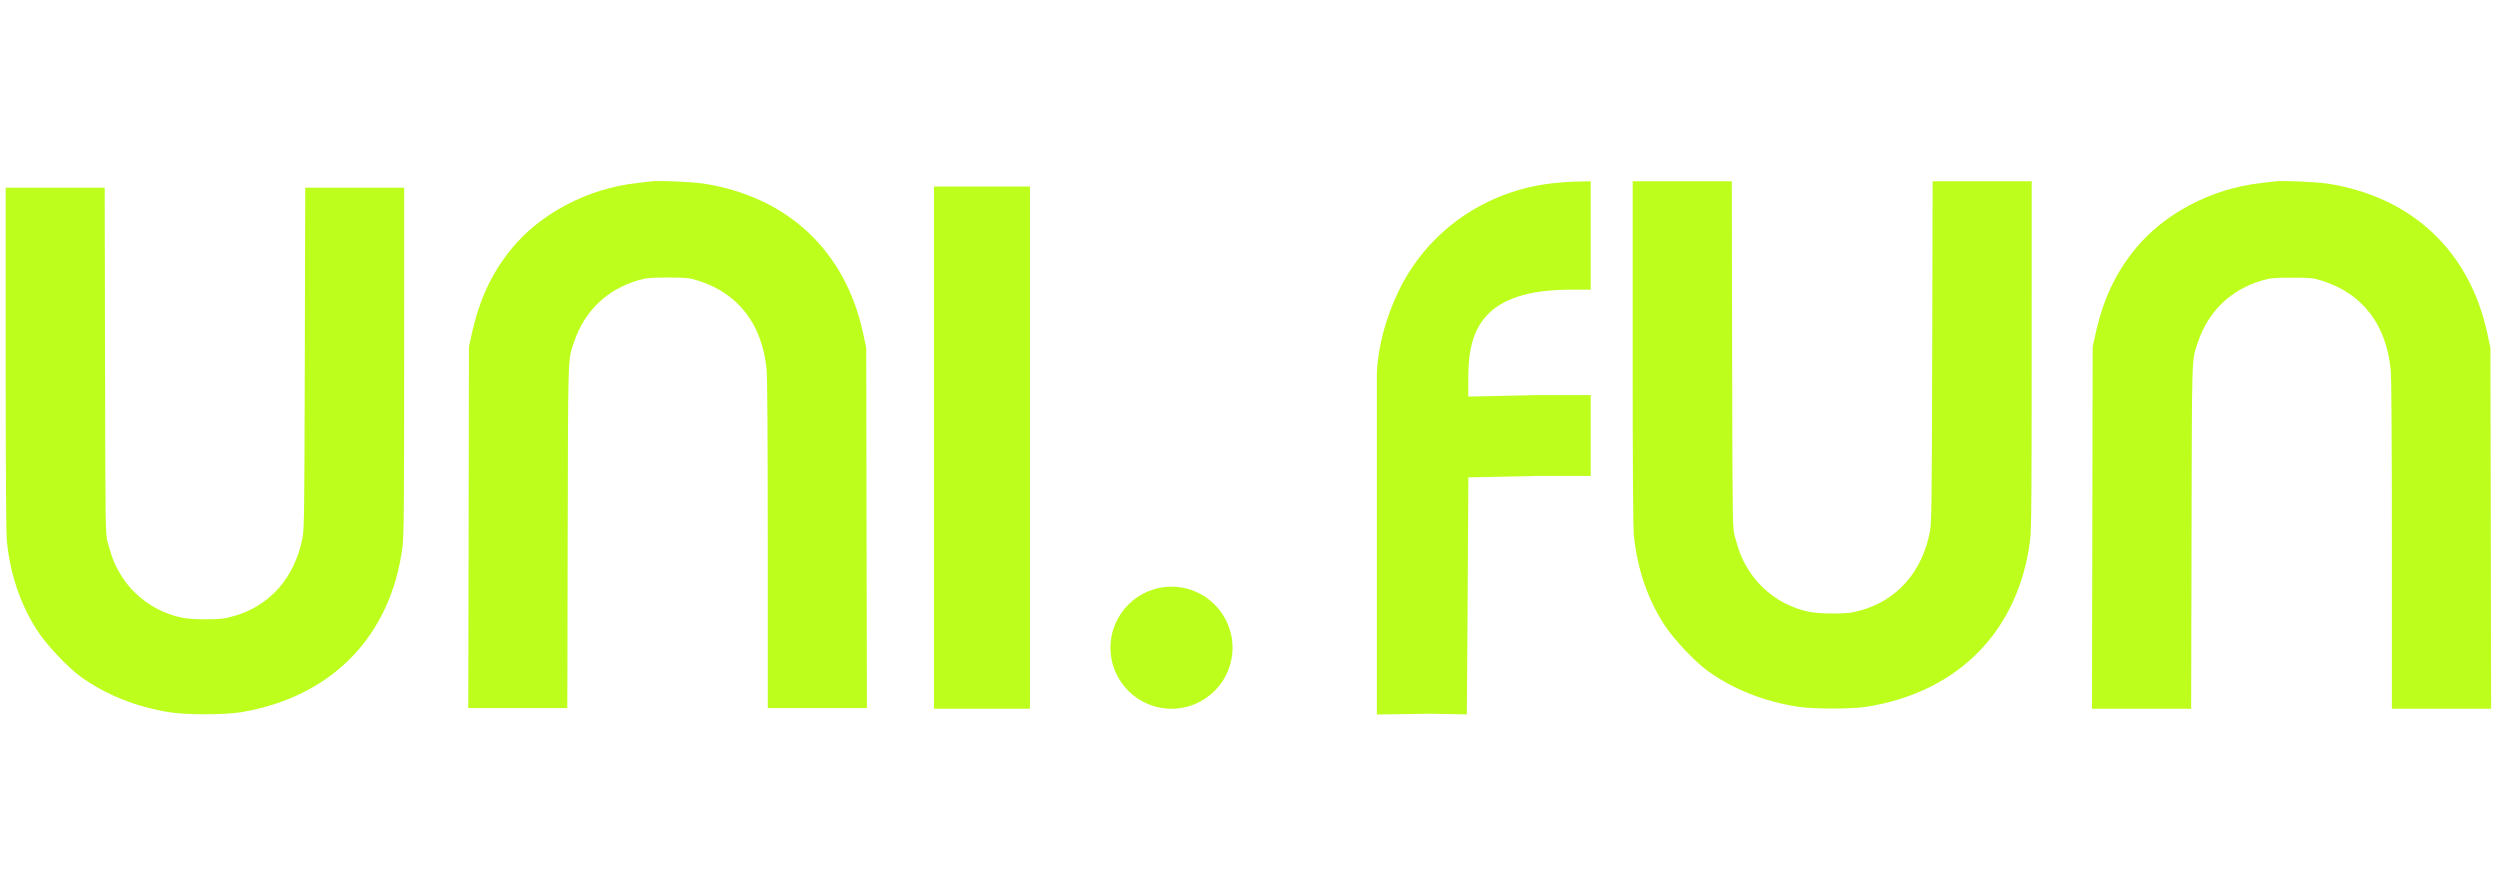
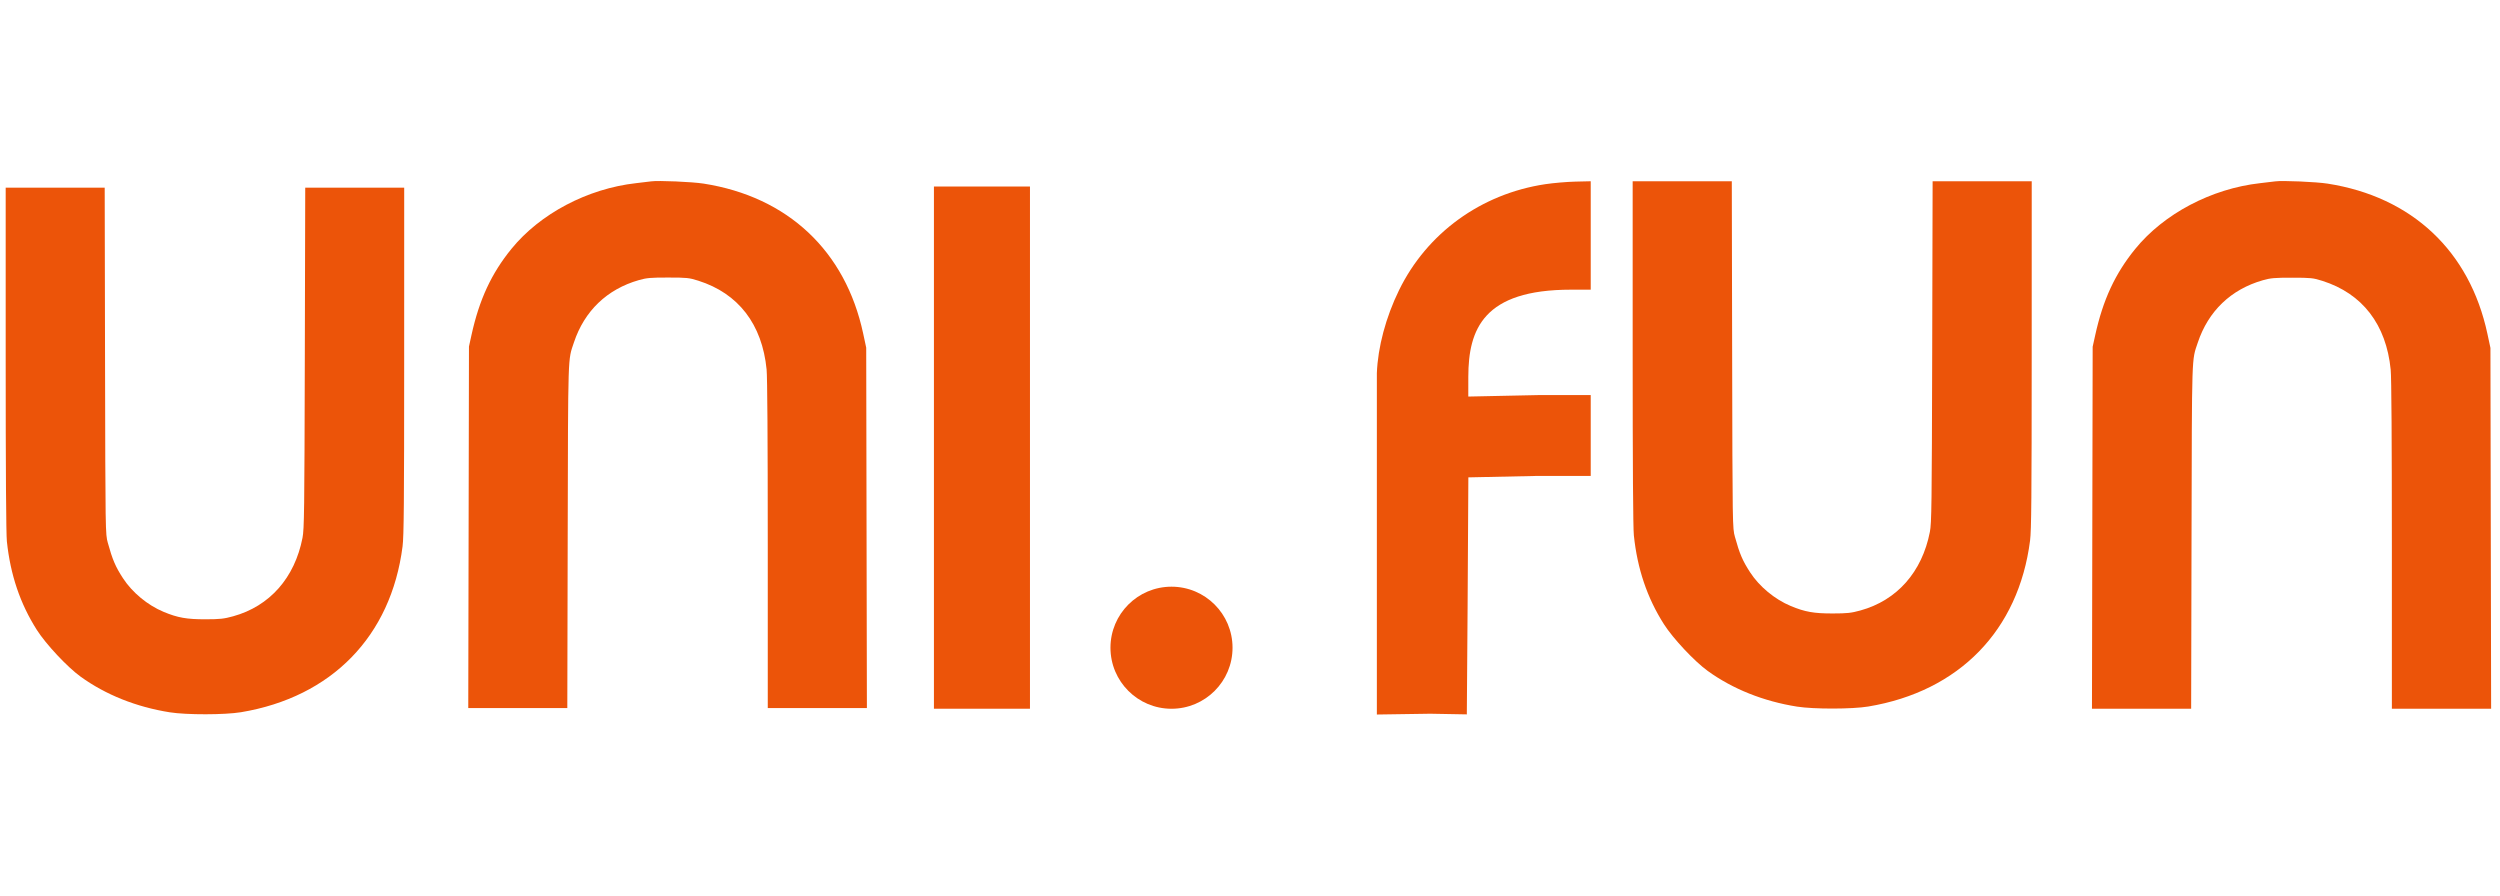
<svg xmlns="http://www.w3.org/2000/svg" width="215" height="77" viewBox="0 0 215 77" fill="none">
-   <path fill-rule="evenodd" clip-rule="evenodd" d="M80.318 38.496V60.95H84.448H88.577V38.496V16.041H84.448H80.318V38.496Z" fill="#BDFE1C" />
-   <path d="M54.701 15.752C55.26 15.689 55.848 15.619 56.008 15.596C56.606 15.511 59.53 15.636 60.51 15.79C67.754 16.922 72.713 21.58 74.232 28.68L74.494 29.901L74.523 45.396L74.553 60.892H70.291H66.028V46.843C66.028 37.843 65.992 32.428 65.928 31.773C65.545 27.886 63.504 25.233 60.055 24.14C59.267 23.89 59.072 23.87 57.46 23.869C55.962 23.867 55.609 23.898 54.943 24.089C52.206 24.872 50.263 26.736 49.359 29.445C48.829 31.034 48.859 30.102 48.822 46.102L48.789 60.892H44.53H40.271L40.301 45.346L40.331 29.8L40.55 28.803C41.218 25.765 42.258 23.524 43.983 21.403C46.446 18.375 50.53 16.221 54.701 15.752Z" fill="#BDFE1C" />
-   <path d="M0.591 46.554C0.524 45.91 0.489 40.535 0.489 30.857V16.139H4.746H9.004L9.034 31.029C9.064 45.909 9.064 45.921 9.271 46.676C9.671 48.129 9.929 48.733 10.578 49.73C11.373 50.952 12.696 52.047 14.064 52.617C15.282 53.125 16.054 53.262 17.673 53.259C18.917 53.257 19.259 53.22 20.053 53C23.194 52.131 25.344 49.698 26.015 46.255C26.163 45.496 26.181 44.022 26.214 30.777L26.25 16.139H30.506H34.761L34.759 31.029C34.758 43.293 34.733 46.109 34.62 46.992C33.633 54.714 28.529 59.951 20.723 61.251C19.337 61.482 16.037 61.486 14.605 61.259C11.717 60.801 9.082 59.747 6.929 58.19C5.791 57.367 3.951 55.402 3.173 54.18C1.735 51.921 0.893 49.434 0.591 46.554Z" fill="#BDFE1C" />
-   <circle cx="100.749" cy="55.704" r="5.249" fill="#BDFE1C" />
-   <path d="M140.512 46.044C140.444 45.4 140.409 40.017 140.409 30.326V15.588H144.672H148.935L148.965 30.499C148.995 45.398 148.996 45.41 149.203 46.166C149.603 47.621 149.862 48.225 150.512 49.224C151.308 50.448 152.633 51.544 154.003 52.115C155.222 52.624 155.995 52.761 157.617 52.758C158.862 52.756 159.205 52.719 160 52.499C163.144 51.629 165.298 49.192 165.969 45.745C166.117 44.985 166.136 43.508 166.169 30.246L166.205 15.588H170.466H174.728L174.726 30.499C174.724 42.778 174.699 45.599 174.586 46.483C173.598 54.215 168.487 59.459 160.671 60.761C159.283 60.992 155.978 60.996 154.545 60.769C151.652 60.31 149.014 59.255 146.858 57.696C145.719 56.871 143.876 54.904 143.097 53.68C141.657 51.419 140.814 48.928 140.512 46.044Z" fill="#BDFE1C" />
-   <path d="M194.359 15.754C194.919 15.691 195.507 15.621 195.667 15.598C196.266 15.512 199.194 15.638 200.175 15.792C207.429 16.926 212.395 21.59 213.916 28.7L214.178 29.922L214.207 45.438L214.237 60.954H209.969H205.701V46.887C205.701 37.874 205.665 32.452 205.6 31.797C205.217 27.905 203.173 25.248 199.719 24.153C198.931 23.903 198.735 23.883 197.122 23.882C195.621 23.88 195.268 23.911 194.601 24.102C191.86 24.887 189.914 26.753 189.009 29.466C188.478 31.056 188.508 30.123 188.472 46.145L188.439 60.954H184.174H179.909L179.939 45.388L179.969 29.821L180.189 28.823C180.858 25.78 181.899 23.537 183.626 21.413C186.092 18.38 190.182 16.224 194.359 15.754Z" fill="#BDFE1C" />
-   <path fill-rule="evenodd" clip-rule="evenodd" d="M120.316 24.959C122.718 20.043 127.369 16.671 132.895 15.84C133.588 15.736 134.751 15.636 135.479 15.619L136.802 15.588V20.248V24.909L135.101 24.912C127.581 24.912 126.281 28.303 126.275 32.404L126.273 34.104L132.265 33.978H136.802V38.513V40.928H132.268L126.279 41.054L126.213 52.305L126.147 61.437L123.001 61.38L118.41 61.449V32.09C118.493 29.863 119.179 27.287 120.316 24.959Z" fill="#BDFE1C" />
+   <path fill-rule="evenodd" clip-rule="evenodd" d="M80.318 38.496V60.95H84.448H88.577V38.496V16.041H84.448H80.318V38.496Z" fill="#EC5409" />
+   <path d="M54.701 15.752C55.26 15.689 55.848 15.619 56.008 15.596C56.606 15.511 59.53 15.636 60.51 15.79C67.754 16.922 72.713 21.58 74.232 28.68L74.494 29.901L74.523 45.396L74.553 60.892H70.291H66.028V46.843C66.028 37.843 65.992 32.428 65.928 31.773C65.545 27.886 63.504 25.233 60.055 24.14C59.267 23.89 59.072 23.87 57.46 23.869C55.962 23.867 55.609 23.898 54.943 24.089C52.206 24.872 50.263 26.736 49.359 29.445C48.829 31.034 48.859 30.102 48.822 46.102L48.789 60.892H44.53H40.271L40.301 45.346L40.331 29.8L40.55 28.803C41.218 25.765 42.258 23.524 43.983 21.403C46.446 18.375 50.53 16.221 54.701 15.752Z" fill="#EC5409" />
+   <path d="M0.591 46.554C0.524 45.91 0.489 40.535 0.489 30.857V16.139H4.746H9.004L9.034 31.029C9.064 45.909 9.064 45.921 9.271 46.676C9.671 48.129 9.929 48.733 10.578 49.73C11.373 50.952 12.696 52.047 14.064 52.617C15.282 53.125 16.054 53.262 17.673 53.259C18.917 53.257 19.259 53.22 20.053 53C23.194 52.131 25.344 49.698 26.015 46.255C26.163 45.496 26.181 44.022 26.214 30.777L26.25 16.139H30.506H34.761L34.759 31.029C34.758 43.293 34.733 46.109 34.62 46.992C33.633 54.714 28.529 59.951 20.723 61.251C19.337 61.482 16.037 61.486 14.605 61.259C11.717 60.801 9.082 59.747 6.929 58.19C5.791 57.367 3.951 55.402 3.173 54.18C1.735 51.921 0.893 49.434 0.591 46.554Z" fill="#EC5409" />
+   <circle cx="100.749" cy="55.704" r="5.249" fill="#EC5409" />
+   <path d="M140.512 46.044C140.444 45.4 140.409 40.017 140.409 30.326V15.588H144.672H148.935L148.965 30.499C148.995 45.398 148.996 45.41 149.203 46.166C149.603 47.621 149.862 48.225 150.512 49.224C151.308 50.448 152.633 51.544 154.003 52.115C155.222 52.624 155.995 52.761 157.617 52.758C158.862 52.756 159.205 52.719 160 52.499C163.144 51.629 165.298 49.192 165.969 45.745C166.117 44.985 166.136 43.508 166.169 30.246L166.205 15.588H170.466H174.728L174.726 30.499C174.724 42.778 174.699 45.599 174.586 46.483C173.598 54.215 168.487 59.459 160.671 60.761C159.283 60.992 155.978 60.996 154.545 60.769C151.652 60.31 149.014 59.255 146.858 57.696C145.719 56.871 143.876 54.904 143.097 53.68C141.657 51.419 140.814 48.928 140.512 46.044Z" fill="#EC5409" />
+   <path d="M194.359 15.754C194.919 15.691 195.507 15.621 195.667 15.598C196.266 15.512 199.194 15.638 200.175 15.792C207.429 16.926 212.395 21.59 213.916 28.7L214.178 29.922L214.207 45.438L214.237 60.954H209.969H205.701V46.887C205.701 37.874 205.665 32.452 205.6 31.797C205.217 27.905 203.173 25.248 199.719 24.153C198.931 23.903 198.735 23.883 197.122 23.882C195.621 23.88 195.268 23.911 194.601 24.102C191.86 24.887 189.914 26.753 189.009 29.466C188.478 31.056 188.508 30.123 188.472 46.145L188.439 60.954H184.174H179.909L179.939 45.388L179.969 29.821L180.189 28.823C180.858 25.78 181.899 23.537 183.626 21.413C186.092 18.38 190.182 16.224 194.359 15.754Z" fill="#EC5409" />
+   <path fill-rule="evenodd" clip-rule="evenodd" d="M120.316 24.959C122.718 20.043 127.369 16.671 132.895 15.84C133.588 15.736 134.751 15.636 135.479 15.619L136.802 15.588V20.248V24.909L135.101 24.912C127.581 24.912 126.281 28.303 126.275 32.404L126.273 34.104L132.265 33.978H136.802V38.513V40.928H132.268L126.279 41.054L126.213 52.305L126.147 61.437L123.001 61.38L118.41 61.449V32.09C118.493 29.863 119.179 27.287 120.316 24.959Z" fill="#EC5409" />
</svg>
